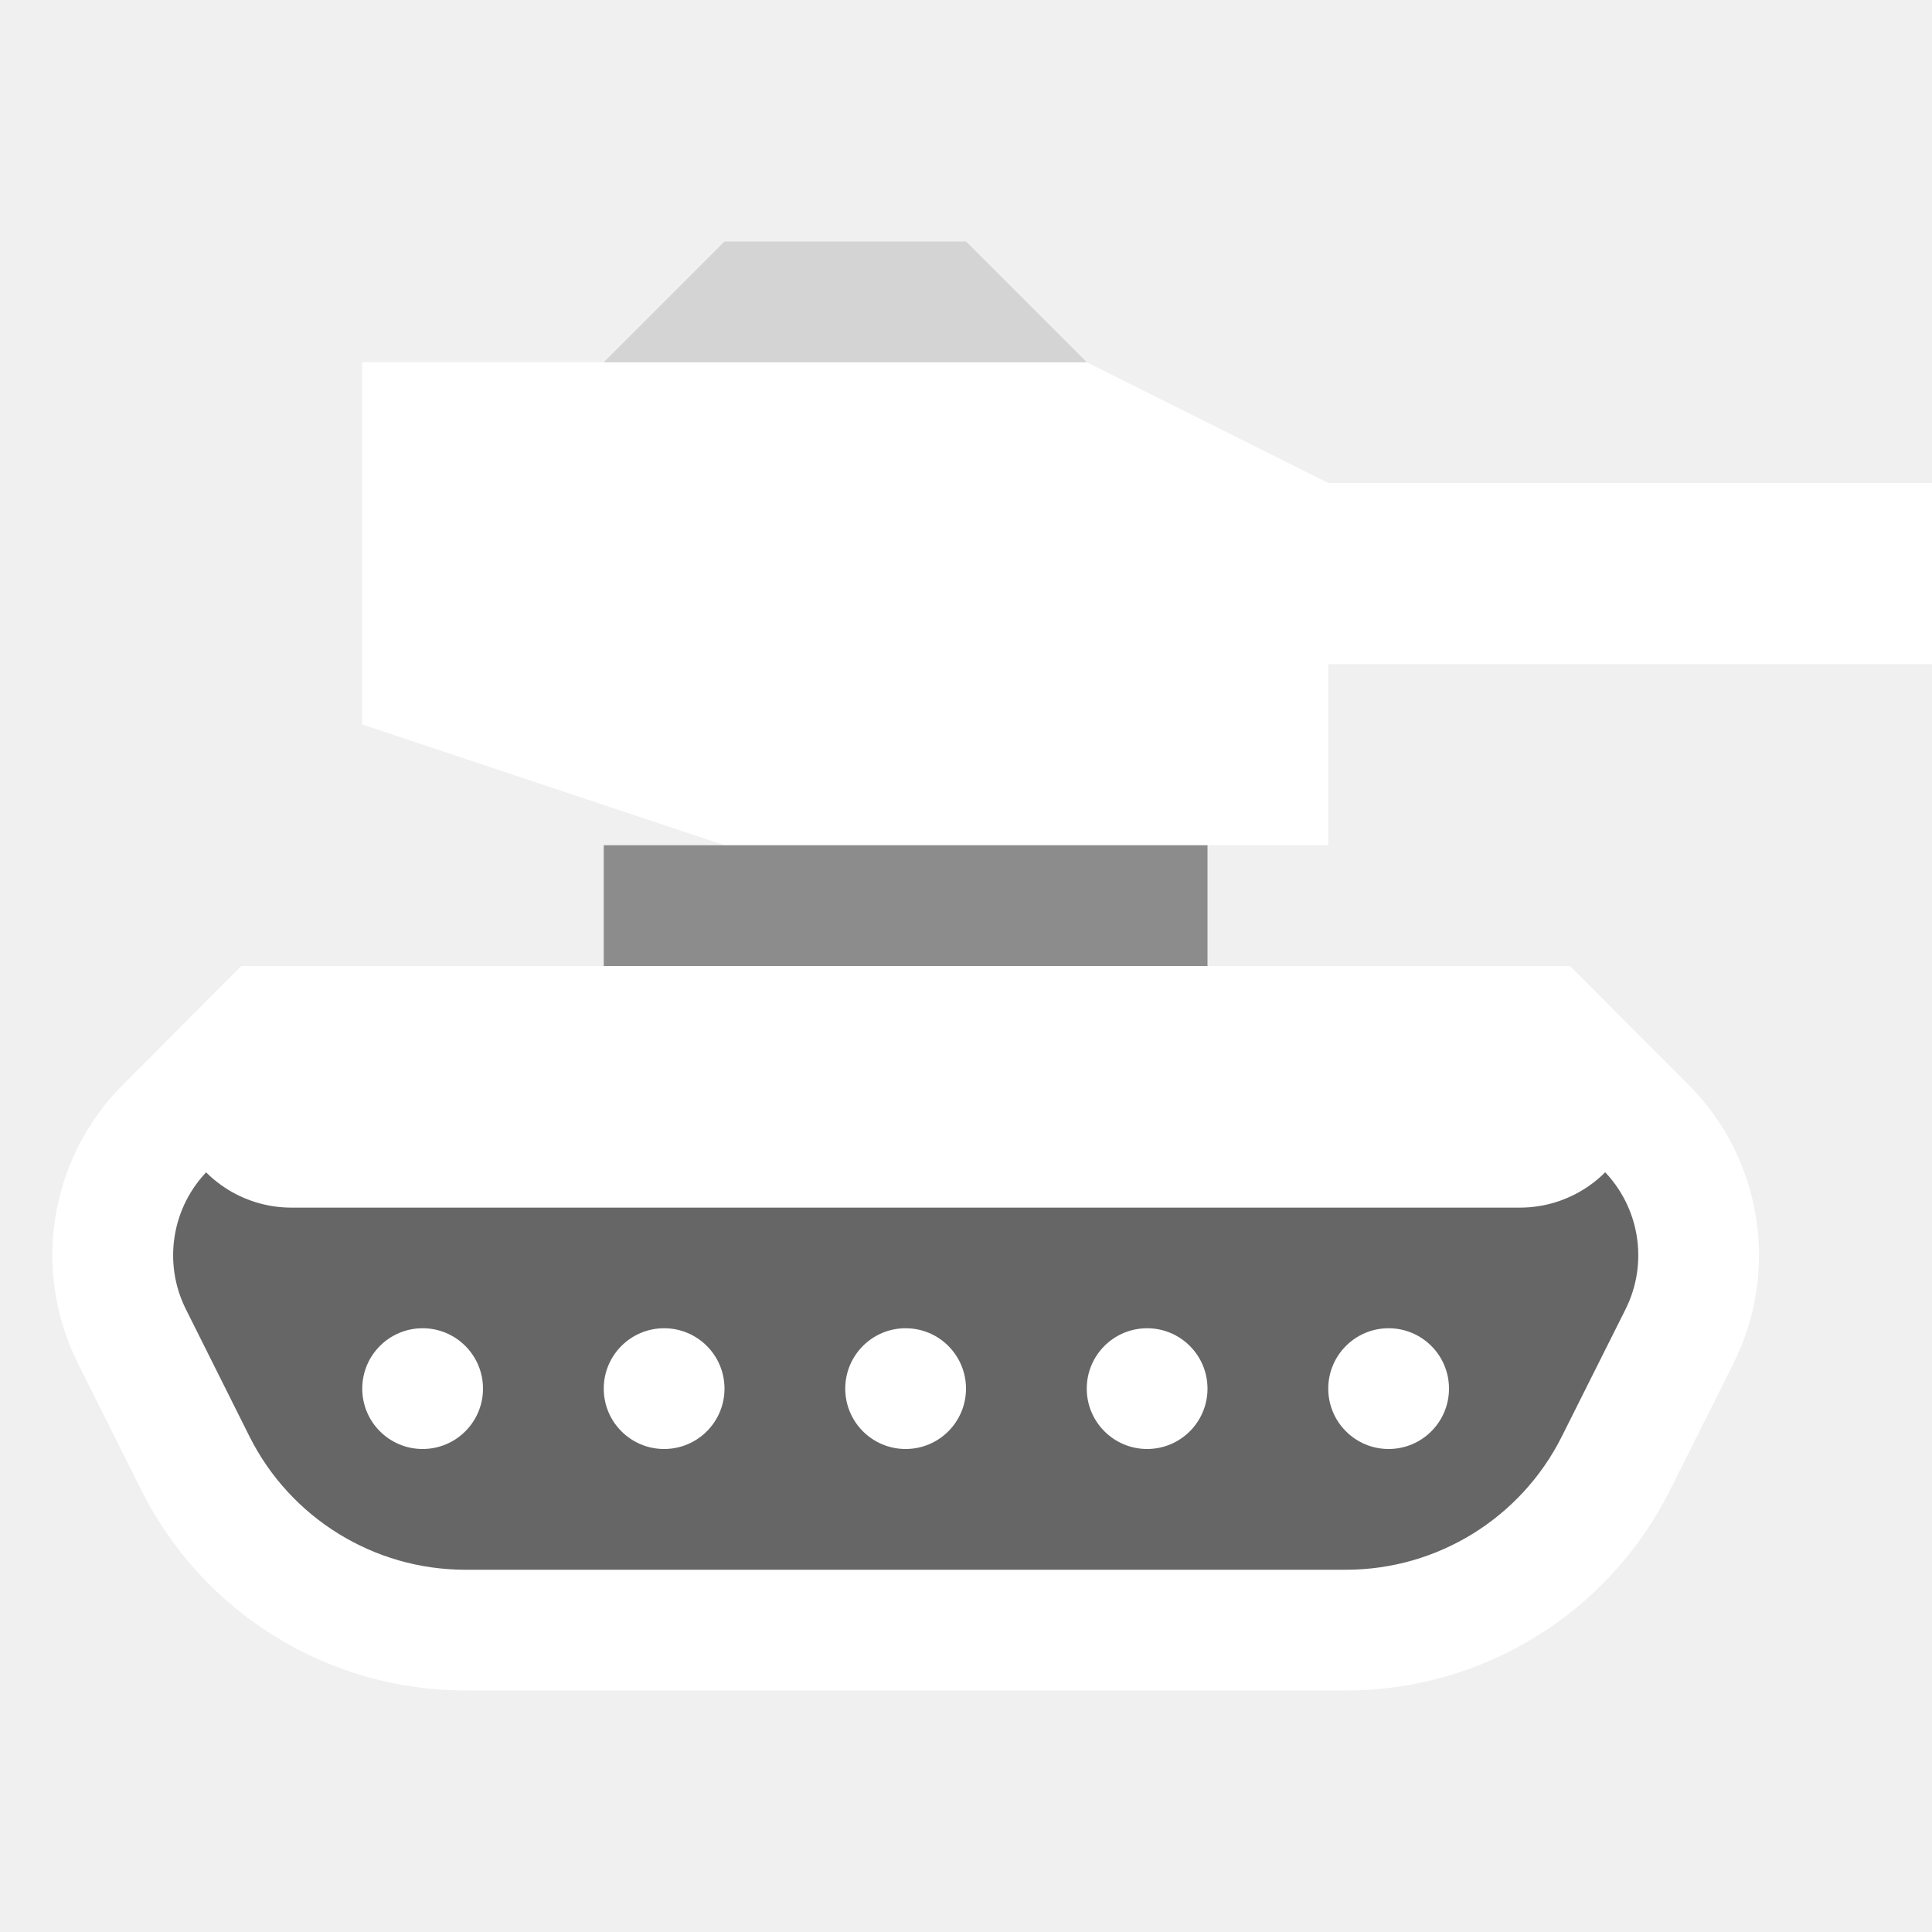
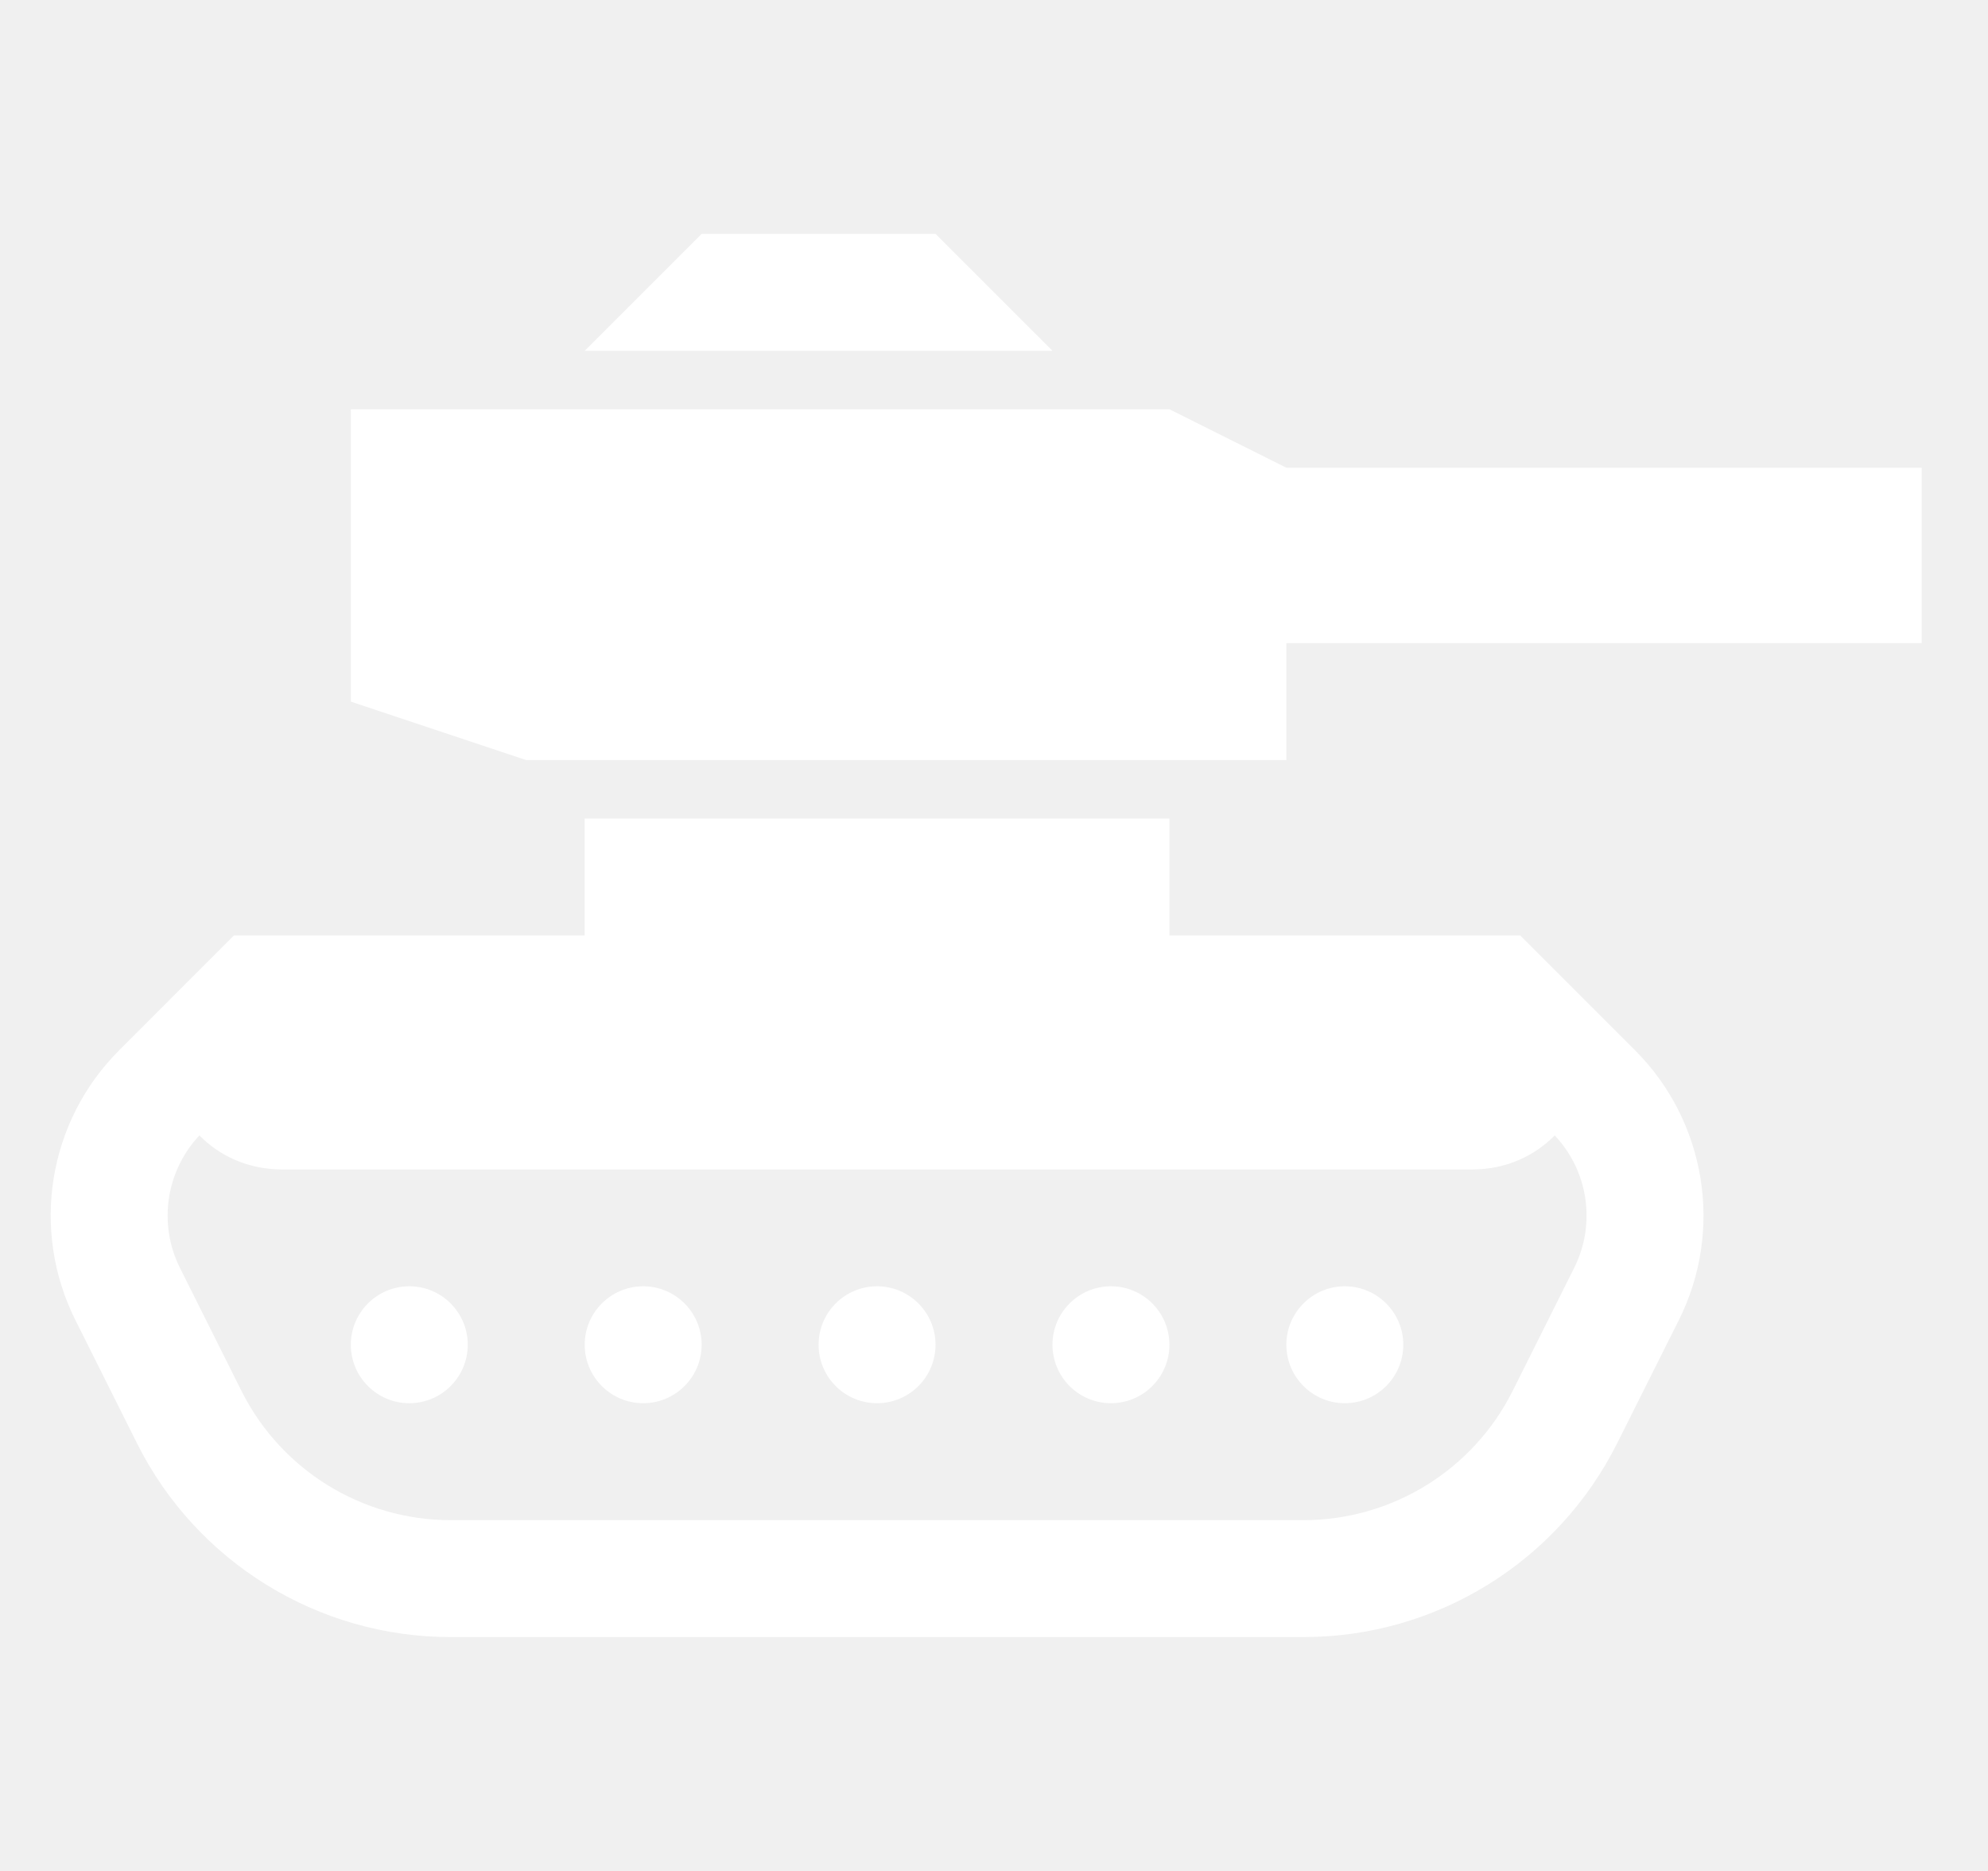
- <svg xmlns="http://www.w3.org/2000/svg" width="16" height="16" viewBox="0 0 16 16">
-   <g fill="none" fill-rule="evenodd">
-     <path fill="#666" stroke="#FFF" d="M2.207 8.5l-.834.835a1.5 1.5 0 0 0-.281 1.731l.526 1.052A2.5 2.5 0 0 0 3.854 13.5h7.293a2.5 2.5 0 0 0 2.235-1.381l.527-1.052a1.5 1.5 0 0 0-.281-1.732l-.835-.835H2.207z" />
-     <path fill="#FFF" d="M2 8l-.294.294a1 1 0 0 0 .707 1.707h10.174a1 1 0 0 0 .707-1.707L13 8H2zM3 3v3l3.001 1H11V4L9 3zM11 5.5h5V4h-5z" />
-     <g fill="#FFF">
-       <path d="M6 11.5a.5.5 0 1 1-1 0 .5.5 0 0 1 1 0M7.5 11a.5.5 0 1 1 0 1 .5.5 0 0 1 0-1M9.5 11a.5.5 0 1 1 0 1 .5.5 0 0 1 0-1M11.5 11a.5.5 0 1 1 0 1 .5.5 0 0 1 0-1M3.5 11a.5.5 0 1 1 0 1 .5.5 0 0 1 0-1" />
-     </g>
-     <path fill="#8C8C8C" fill-rule="nonzero" d="M5 7h5v1H5z" />
-     <path fill="#D4D4D4" fill-rule="nonzero" d="M6 2h2l1 1H5z" />
-   </g>
+ <svg xmlns="http://www.w3.org/2000/svg" width="17" height="16" viewBox="0 0 17 16" fill="none">
+   <path d="M6 2H8L9 3H5L6 2Z" fill="white" />
+   <path d="M3 3.5V6L4.5 6.5H11V5.5H16.433V4H11L10 3.5H3Z" fill="white" />
+   <path d="M3.5 11C3.776 11 4 11.224 4 11.5C4 11.776 3.776 12 3.5 12C3.224 12 3 11.776 3 11.5C3 11.224 3.224 11 3.5 11Z" fill="white" />
+   <path d="M5.5 12C5.776 12 6 11.776 6 11.5C6 11.224 5.776 11 5.5 11C5.224 11 5 11.224 5 11.5C5 11.776 5.224 12 5.5 12Z" fill="white" />
+   <path d="M7.5 11C7.776 11 8 11.224 8 11.5C8 11.776 7.776 12 7.5 12C7.224 12 7 11.776 7 11.5C7 11.224 7.224 11 7.5 11Z" fill="white" />
+   <path d="M9.5 11C9.776 11 10 11.224 10 11.5C10 11.776 9.776 12 9.5 12C9.224 12 9 11.776 9 11.5C9 11.224 9.224 11 9.5 11Z" fill="white" />
+   <path d="M11.5 11C11.776 11 12 11.224 12 11.5C12 11.776 11.776 12 11.5 12C11.224 12 11 11.776 11 11.5C11 11.224 11.224 11 11.5 11Z" fill="white" />
+   <path fill-rule="evenodd" clip-rule="evenodd" d="M10 7H5V8H2L1.019 8.982C0.41 9.59 0.26 10.52 0.645 11.29L1.171 12.342C1.679 13.358 2.718 14 3.854 14H11.146C12.283 14 13.321 13.358 13.829 12.342L14.356 11.29C14.741 10.521 14.59 9.59 13.981 8.981L13.297 8.297L13.294 8.294L13 8H10V7ZM12.587 10.001C12.878 10.001 13.121 9.886 13.295 9.71C13.582 10.014 13.65 10.467 13.461 10.843L12.935 11.895C12.596 12.572 11.904 13 11.146 13H3.854C3.096 13 2.404 12.572 2.065 11.895L1.539 10.843C1.351 10.467 1.419 10.014 1.705 9.71C1.879 9.886 2.123 10.001 2.413 10.001H12.587Z" fill="white" />
</svg>
